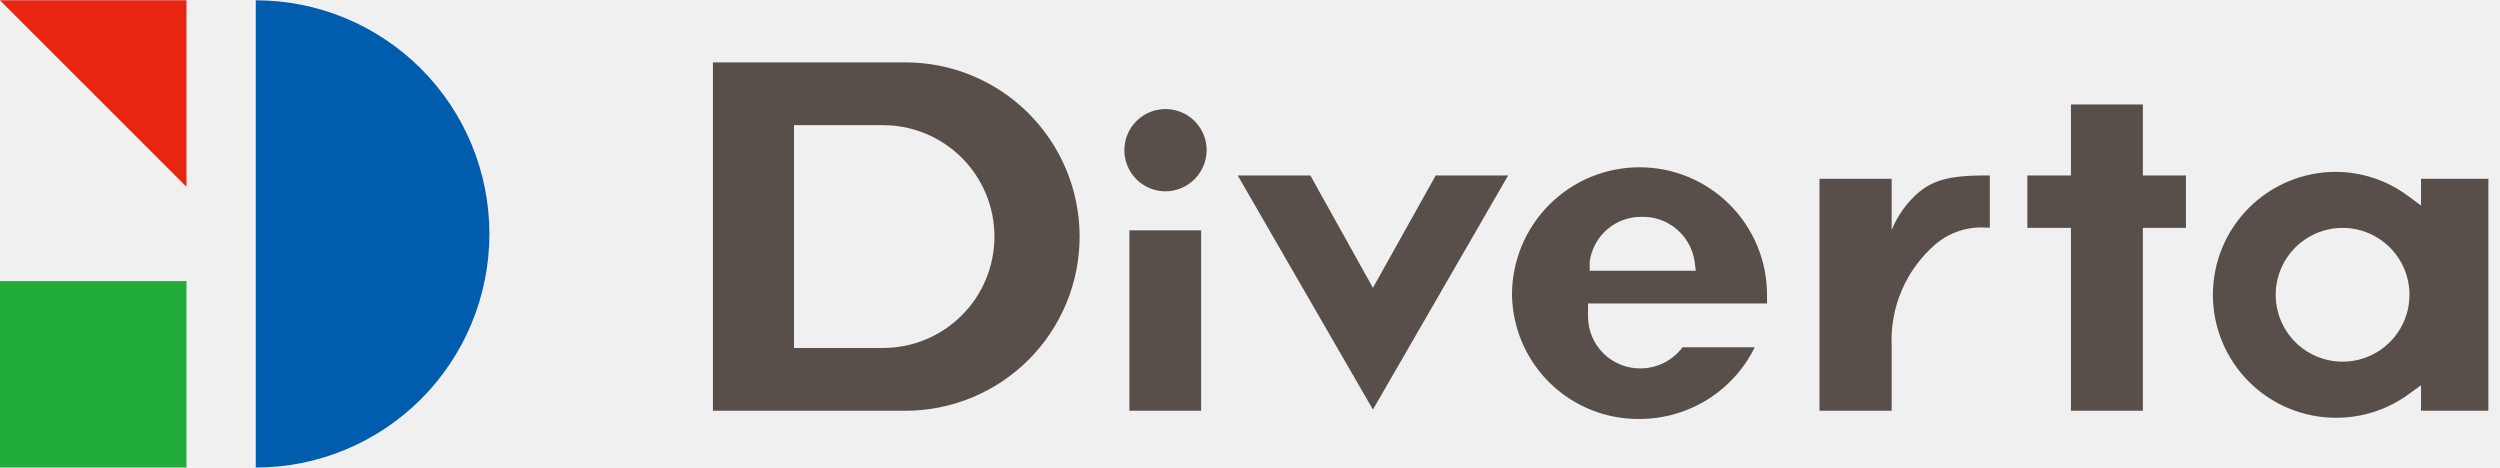
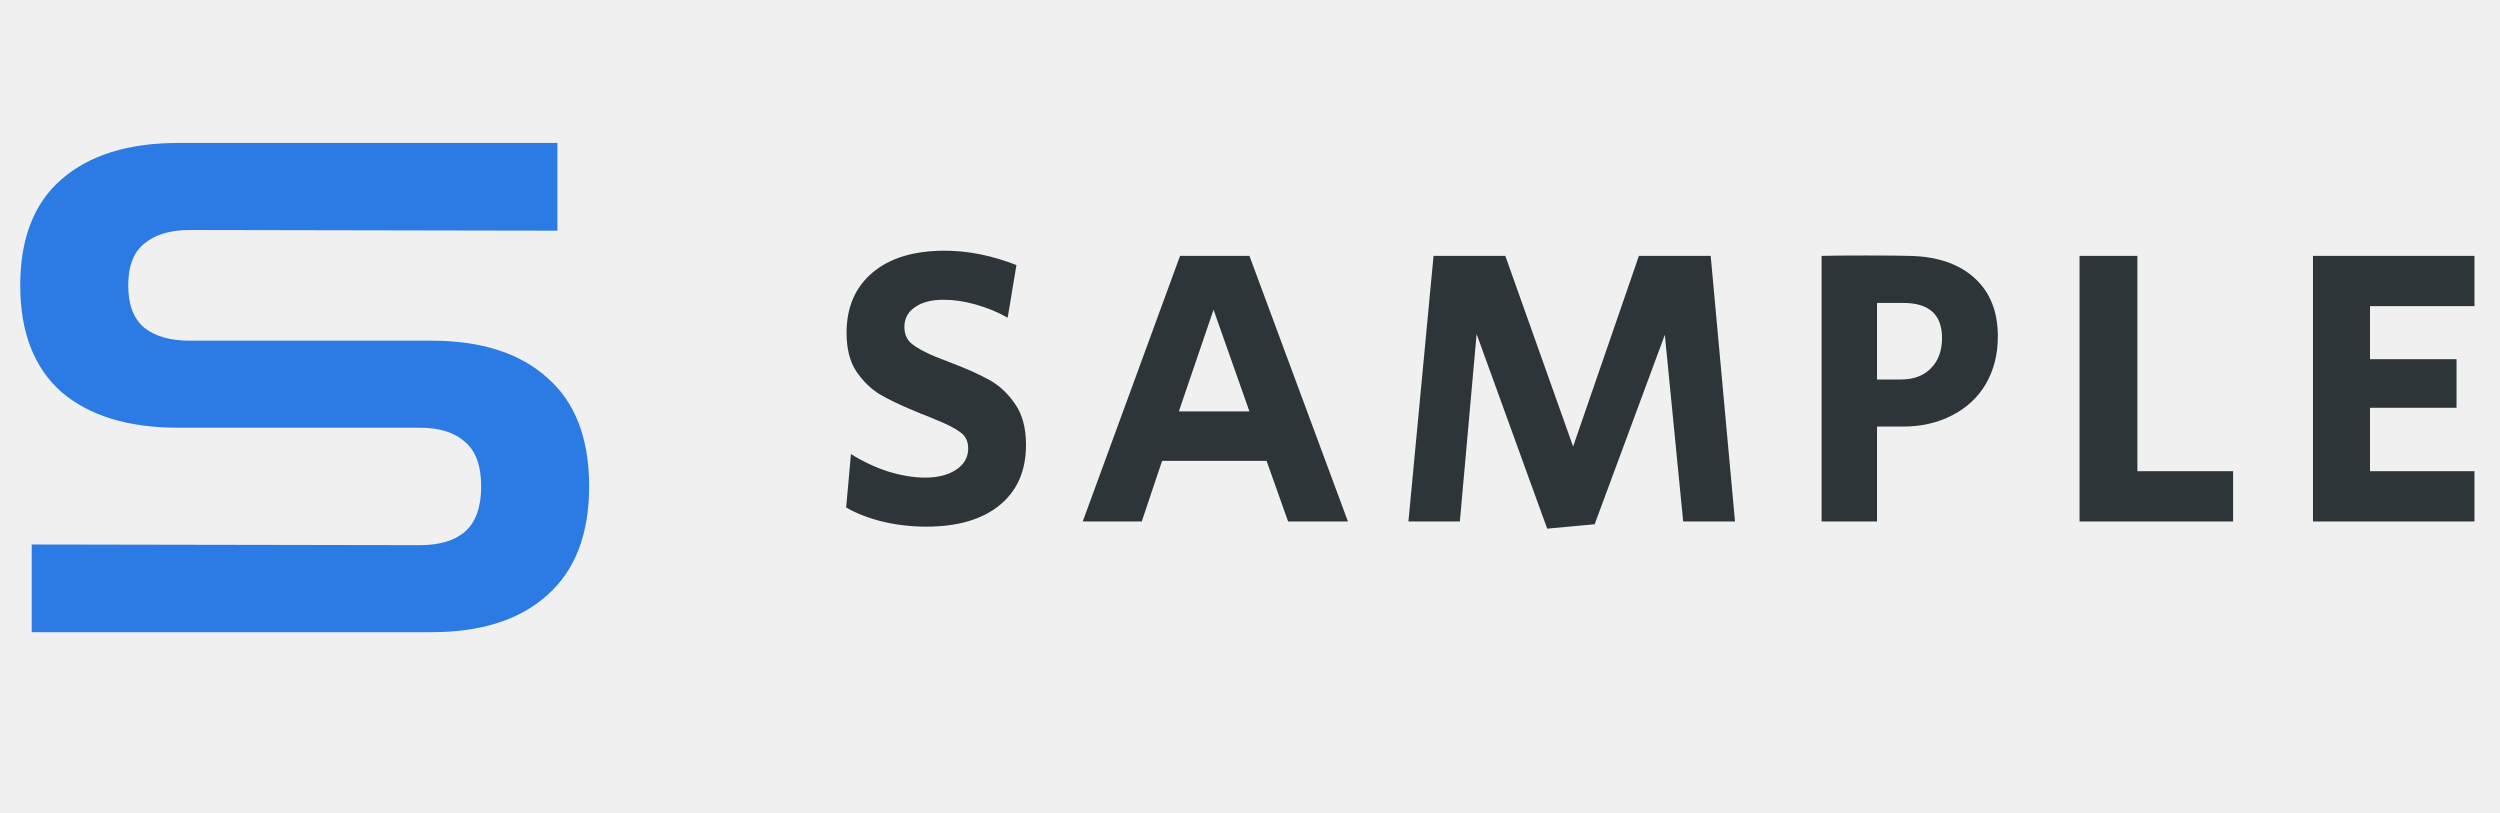
- <svg xmlns="http://www.w3.org/2000/svg" width="171" height="32" viewBox="0 0 171 32" fill="none">
-   <g clip-path="url(#clip0_1635_1271)">
-     <path d="M0 19.226H12.755V31.98H0V19.226Z" fill="#22AC39" />
-     <path d="M0 0.02H12.755V12.774L6.386 6.405L0 0.02Z" fill="#E72511" />
-     <path d="M17.495 0.02V31.98C21.733 31.98 25.798 30.297 28.794 27.3C31.791 24.303 33.475 20.238 33.475 16C33.475 11.762 31.791 7.697 28.794 4.7C25.798 1.703 21.733 0.02 17.495 0.02Z" fill="#005CAC" />
-     <path d="M79.721 13.087C79.165 13.087 78.62 12.922 78.158 12.613C77.695 12.303 77.334 11.864 77.121 11.35C76.908 10.835 76.852 10.27 76.961 9.724C77.07 9.178 77.338 8.676 77.731 8.283C78.125 7.889 78.626 7.621 79.172 7.513C79.718 7.404 80.284 7.46 80.798 7.673C81.312 7.886 81.752 8.246 82.061 8.709C82.37 9.172 82.535 9.716 82.535 10.273C82.531 11.018 82.233 11.731 81.706 12.258C81.18 12.785 80.466 13.083 79.721 13.087ZM77.252 15.753H82.157V28.096H77.252V15.753ZM124.453 28.096V12.231H129.391V15.737C129.659 15.073 130.031 14.457 130.493 13.91C131.793 12.379 133.044 12.001 135.826 12.001H136.105V15.572H135.924C135.289 15.519 134.649 15.592 134.042 15.787C133.434 15.982 132.872 16.294 132.386 16.708C131.391 17.565 130.605 18.637 130.086 19.843C129.567 21.049 129.329 22.358 129.391 23.669V28.096H124.453ZM141.652 28.096V15.588H138.673V12.001H141.652V7.146H146.572V12.001H149.518V15.588H146.572V28.096H141.652ZM159.772 28.574C157.541 28.574 155.402 27.688 153.825 26.11C152.248 24.533 151.362 22.394 151.362 20.164C151.362 17.933 152.248 15.794 153.825 14.217C155.402 12.64 157.541 11.754 159.772 11.754C161.551 11.761 163.281 12.338 164.709 13.4L165.598 14.058V12.231H170.206V28.096H165.598V26.352L164.709 26.994C163.273 28.031 161.543 28.585 159.772 28.574ZM160.232 15.588C159.327 15.588 158.443 15.857 157.69 16.36C156.938 16.862 156.352 17.577 156.005 18.413C155.659 19.249 155.568 20.169 155.745 21.056C155.922 21.944 156.357 22.759 156.997 23.399C157.637 24.039 158.452 24.475 159.34 24.651C160.227 24.828 161.147 24.737 161.983 24.391C162.819 24.044 163.534 23.458 164.037 22.706C164.539 21.953 164.808 21.069 164.808 20.164C164.808 18.95 164.326 17.787 163.468 16.929C162.61 16.071 161.446 15.588 160.232 15.588ZM84.659 12.001H89.629L93.908 19.686L98.203 12.001H103.157L93.908 28.014L84.659 12.001ZM112.143 28.656C109.861 28.682 107.662 27.803 106.027 26.212C104.392 24.62 103.455 22.445 103.42 20.164C103.42 17.85 104.339 15.632 105.975 13.996C107.611 12.36 109.829 11.441 112.143 11.441C114.456 11.441 116.675 12.36 118.311 13.996C119.946 15.632 120.865 17.85 120.865 20.164V20.756H108.621V21.25C108.613 21.392 108.613 21.535 108.621 21.678C108.625 22.145 108.721 22.606 108.904 23.036C109.087 23.465 109.352 23.855 109.685 24.182C110.019 24.509 110.413 24.767 110.846 24.942C111.279 25.116 111.742 25.204 112.209 25.2C112.768 25.197 113.319 25.065 113.819 24.814C114.319 24.563 114.753 24.199 115.089 23.752H120.026C119.303 25.225 118.18 26.465 116.787 27.332C115.393 28.199 113.784 28.658 112.143 28.656ZM112.275 14.832C111.413 14.824 110.579 15.13 109.927 15.694C109.276 16.257 108.852 17.039 108.736 17.893V18.518H115.994L115.912 17.893C115.787 17.025 115.347 16.233 114.676 15.669C114.006 15.104 113.151 14.806 112.275 14.832ZM48.764 28.096V4.266H61.93C63.495 4.266 65.044 4.574 66.49 5.173C67.936 5.771 69.249 6.649 70.356 7.756C71.462 8.862 72.34 10.176 72.939 11.621C73.537 13.067 73.846 14.616 73.846 16.181C73.846 17.746 73.537 19.295 72.939 20.741C72.34 22.186 71.462 23.5 70.356 24.607C69.249 25.713 67.936 26.591 66.49 27.189C65.044 27.788 63.495 28.096 61.93 28.096H48.764ZM54.31 23.801H60.4C62.421 23.801 64.359 22.998 65.788 21.569C67.217 20.14 68.02 18.202 68.02 16.181C68.02 14.16 67.217 12.222 65.788 10.793C64.359 9.364 62.421 8.561 60.4 8.561H54.31V23.801Z" fill="#594F4A" />
-   </g>
-   <defs>
-     <clipPath id="clip0_1635_1271">
-       <rect width="170.272" height="32" fill="white" />
-     </clipPath>
-   </defs>
+ <svg xmlns="http://www.w3.org/2000/svg" width="163" height="53" viewBox="0 0 163 53" fill="none">
+   <path d="M60.396 34.338C59.391 34.338 58.429 34.225 57.51 34C56.609 33.775 55.829 33.471 55.17 33.09L55.482 29.606C56.262 30.091 57.077 30.473 57.926 30.75C58.793 31.01 59.59 31.14 60.318 31.14C61.15 31.14 61.826 30.967 62.346 30.62C62.866 30.273 63.126 29.814 63.126 29.242C63.126 28.774 62.953 28.419 62.606 28.176C62.259 27.916 61.713 27.639 60.968 27.344L60.344 27.084C60.257 27.049 60.162 27.015 60.058 26.98C59.954 26.928 59.833 26.876 59.694 26.824C58.723 26.425 57.943 26.053 57.354 25.706C56.765 25.342 56.253 24.839 55.82 24.198C55.404 23.557 55.196 22.725 55.196 21.702C55.196 20.038 55.759 18.729 56.886 17.776C58.013 16.823 59.581 16.346 61.592 16.346C63.117 16.346 64.677 16.658 66.272 17.282L65.7 20.714C65.059 20.35 64.365 20.064 63.62 19.856C62.892 19.648 62.199 19.544 61.54 19.544C60.725 19.544 60.093 19.709 59.642 20.038C59.191 20.35 58.966 20.775 58.966 21.312C58.966 21.78 59.122 22.144 59.434 22.404C59.746 22.664 60.249 22.941 60.942 23.236L62.008 23.652C63.013 24.033 63.845 24.406 64.504 24.77C65.163 25.134 65.726 25.663 66.194 26.356C66.662 27.032 66.896 27.916 66.896 29.008C66.896 30.689 66.324 31.998 65.18 32.934C64.036 33.87 62.441 34.338 60.396 34.338ZM76.939 16.684H81.463L87.885 34H83.984L82.581 30.048H75.769L74.442 34H70.594L76.939 16.684ZM81.463 26.824L79.123 20.194L76.861 26.824H81.463ZM96.275 21.78L95.183 34H91.829L93.467 16.684H98.147L102.567 29.112L106.857 16.684H111.537L113.123 34H109.743L108.547 21.832L103.971 34.182L100.877 34.468L96.275 21.78ZM118.768 16.684C119.271 16.667 120.224 16.658 121.628 16.658C123.05 16.658 124.012 16.667 124.514 16.684C126.3 16.719 127.704 17.195 128.726 18.114C129.749 19.033 130.26 20.307 130.26 21.936C130.26 23.097 130 24.129 129.48 25.03C128.96 25.914 128.224 26.599 127.27 27.084C126.334 27.569 125.268 27.812 124.072 27.812H122.382V34H118.768V16.684ZM123.916 24.744C124.766 24.744 125.424 24.501 125.892 24.016C126.378 23.531 126.62 22.872 126.62 22.04C126.62 20.515 125.78 19.752 124.098 19.752H122.382V24.744H123.916ZM135.587 16.684H139.357V30.724H145.597V34H135.587V16.684ZM150.806 16.684H161.336V19.96H154.524V23.418H160.166V26.59H154.524V30.724H161.336V34H150.806V16.684Z" fill="#2E3538" />
+   <path d="M2.068 41.22V35.5L27.368 35.544C28.659 35.544 29.641 35.251 30.316 34.664C31.02 34.048 31.372 33.065 31.372 31.716C31.372 30.367 31.02 29.399 30.316 28.812C29.641 28.196 28.659 27.888 27.368 27.888H11.616C8.36 27.888 5.823 27.111 4.004 25.556C2.215 23.972 1.32 21.655 1.32 18.604C1.32 15.553 2.215 13.251 4.004 11.696C5.823 10.112 8.36 9.32 11.616 9.32H36.344V15.04L12.364 14.996C11.103 14.996 10.12 15.289 9.416 15.876C8.712 16.433 8.36 17.343 8.36 18.604C8.36 19.865 8.712 20.789 9.416 21.376C10.12 21.933 11.103 22.212 12.364 22.212H28.116C31.372 22.212 33.895 23.019 35.684 24.632C37.503 26.216 38.412 28.577 38.412 31.716C38.412 34.825 37.503 37.187 35.684 38.8C33.895 40.413 31.372 41.22 28.116 41.22H2.068Z" fill="#2C7BE5" />
</svg>
